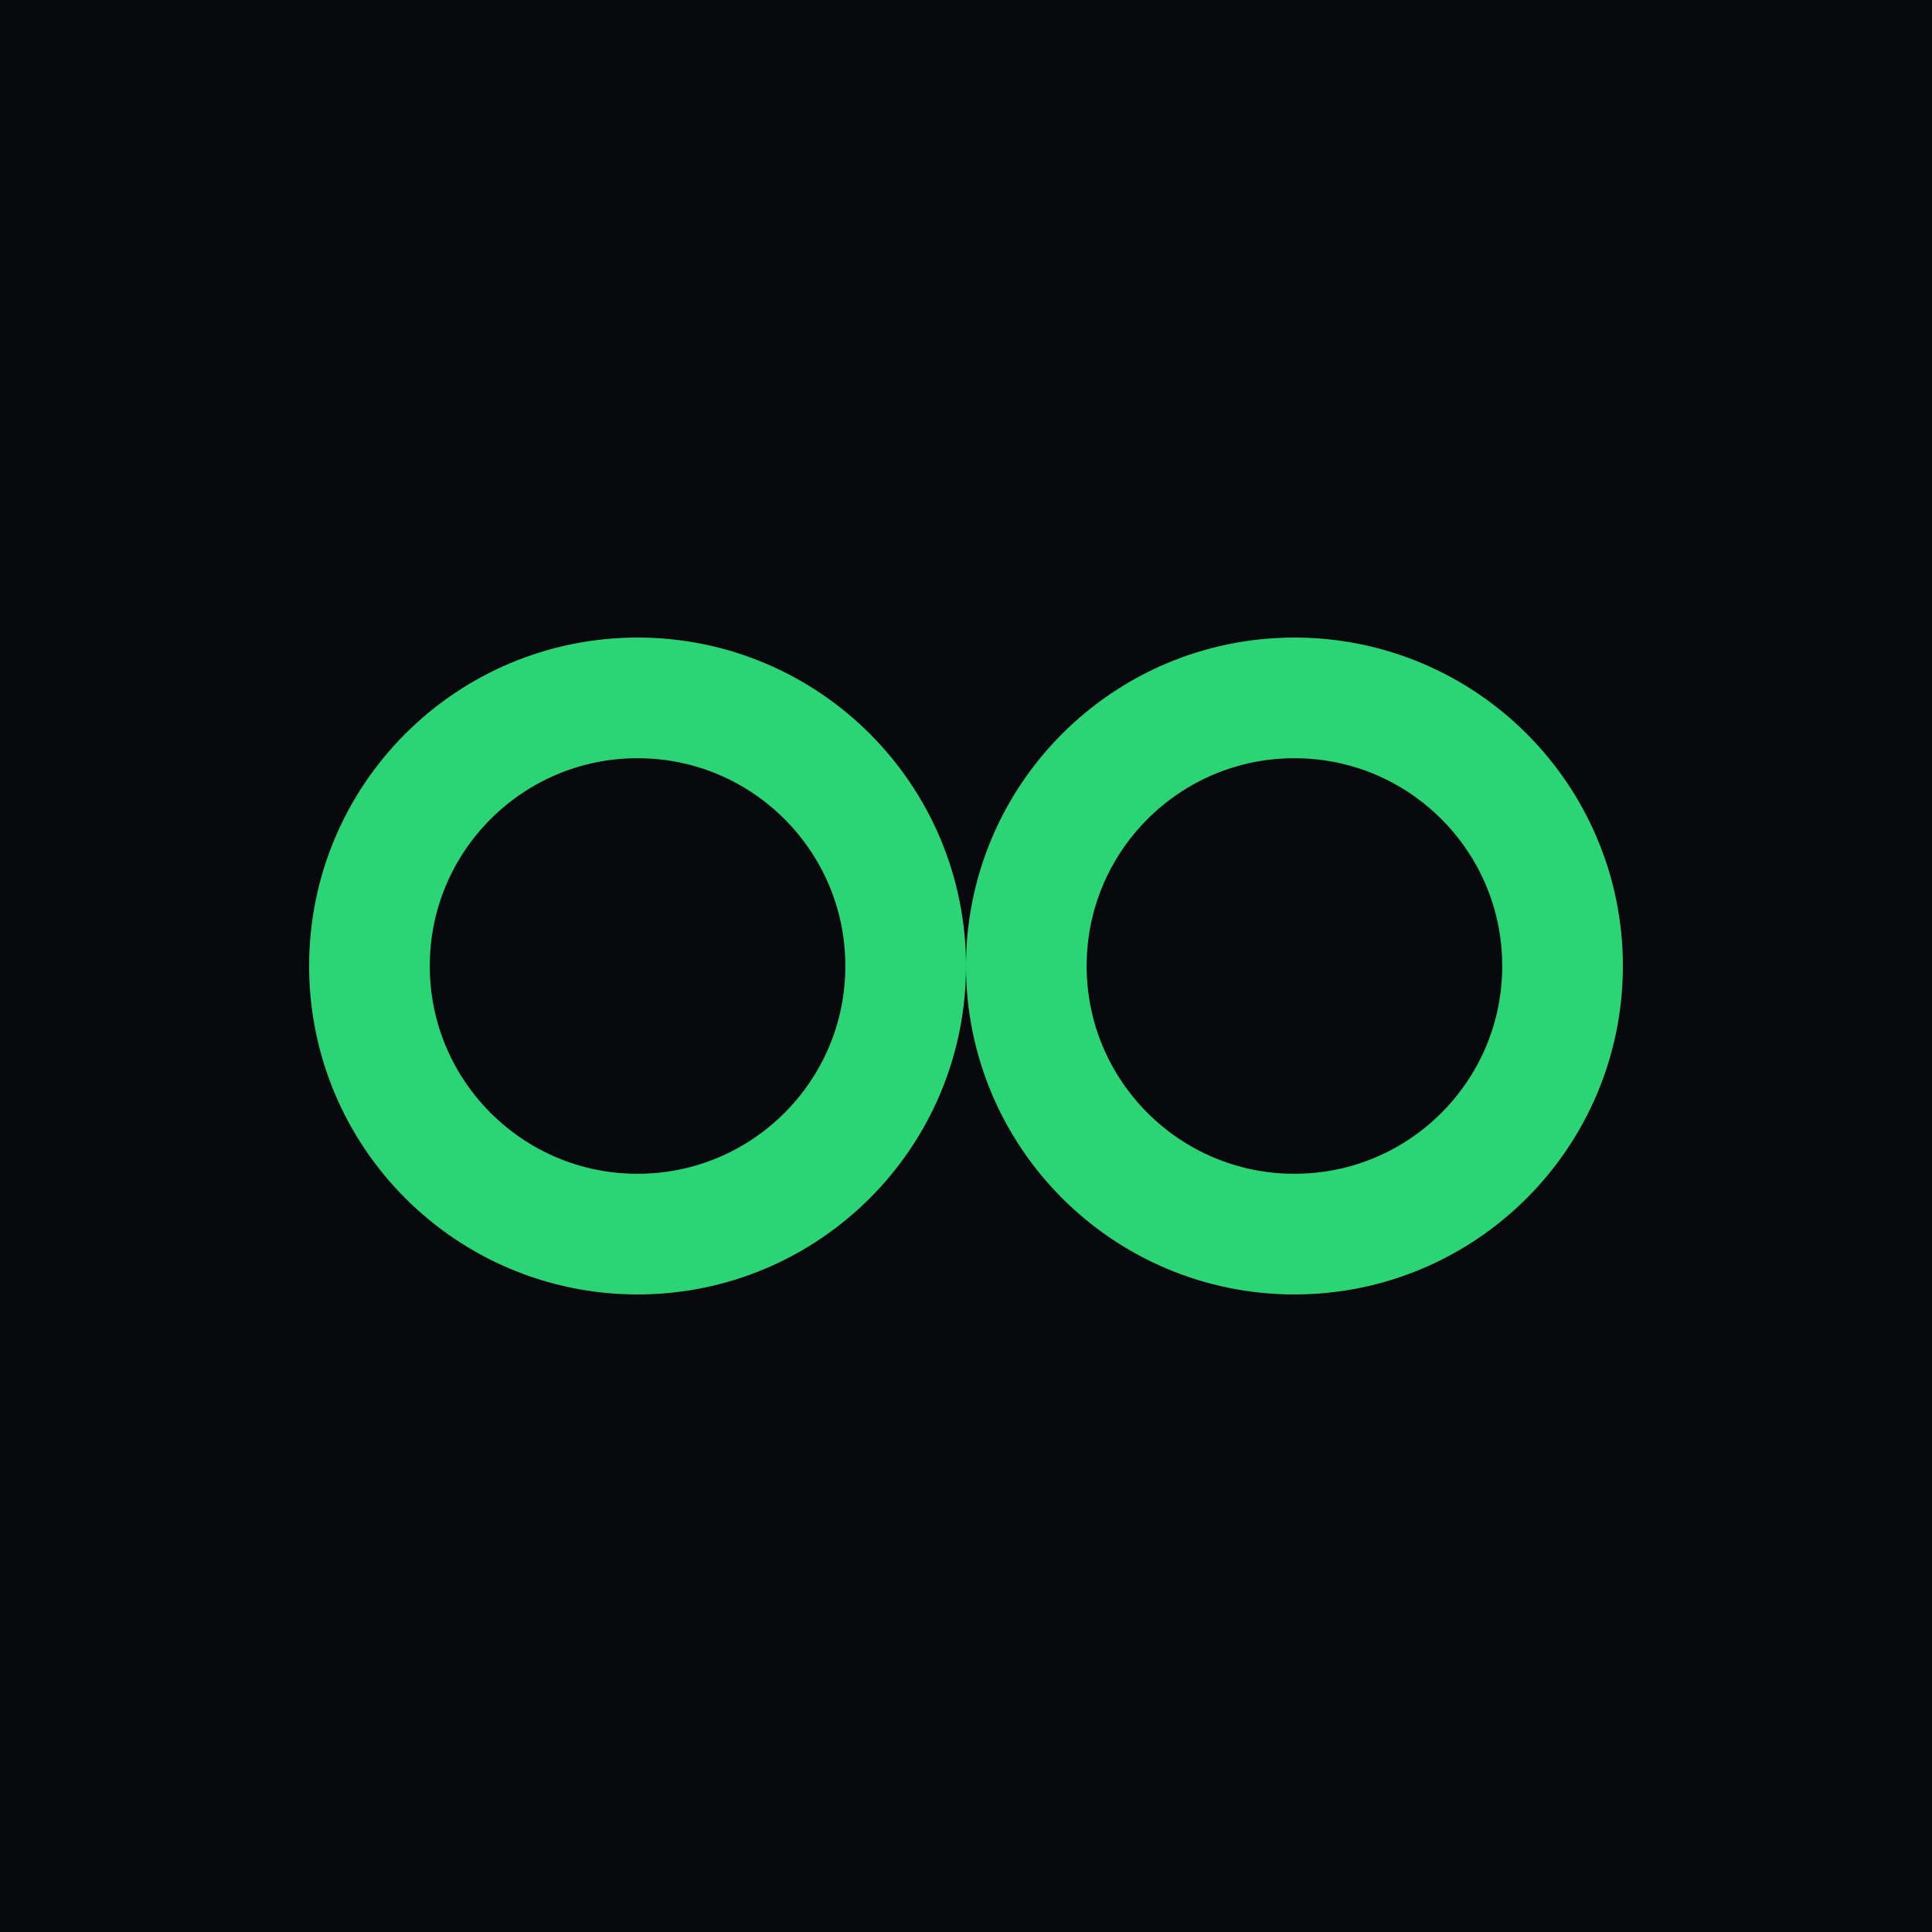
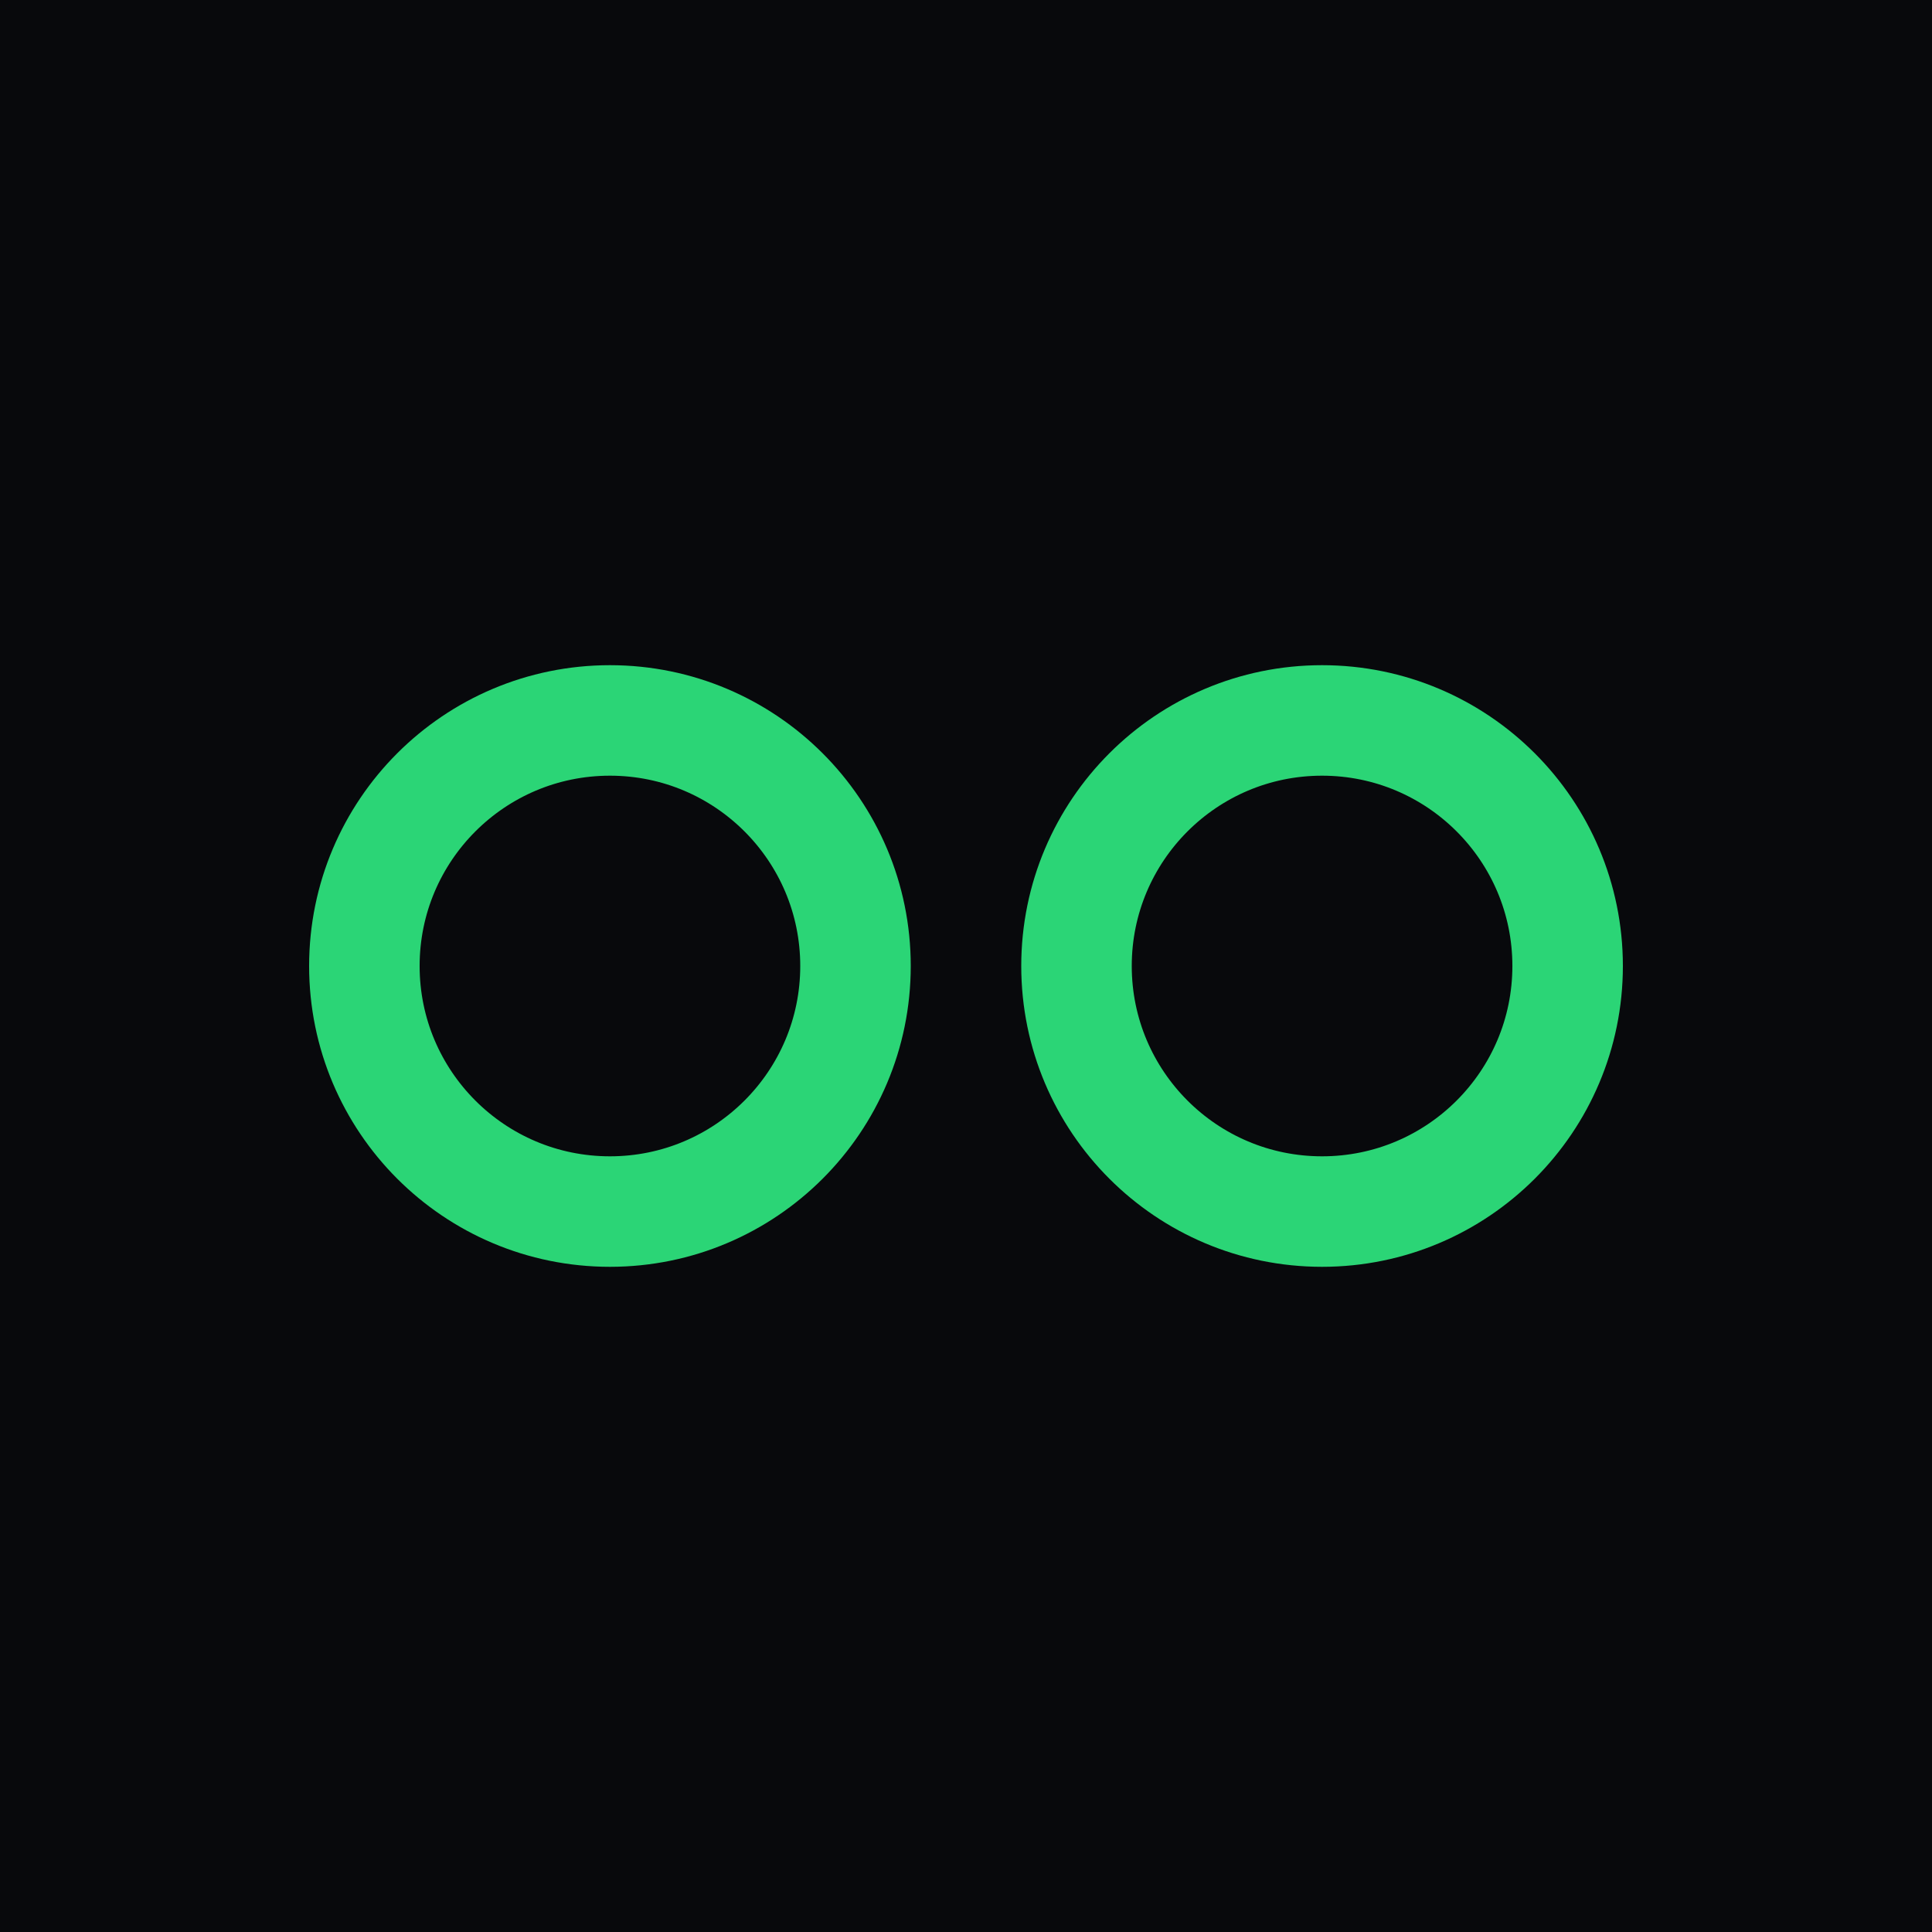
<svg xmlns="http://www.w3.org/2000/svg" width="512" height="512" viewBox="0 0 512 512">
  <rect x="-1" y="-1" width="514" height="514" fill="#08090C" />
-   <circle cx="168.96" cy="256" r="71.053" fill="none" stroke="#2BD576" stroke-width="31.974" />
-   <circle cx="343.04" cy="256" r="71.053" fill="none" stroke="#2BD576" stroke-width="31.974" />
+   <circle cx="161.639" cy="256" r="65.077" fill="none" stroke="#2BD576" stroke-width="29.284" />
+   <circle cx="350.361" cy="256" r="65.077" fill="none" stroke="#2BD576" stroke-width="29.284" />
</svg>
